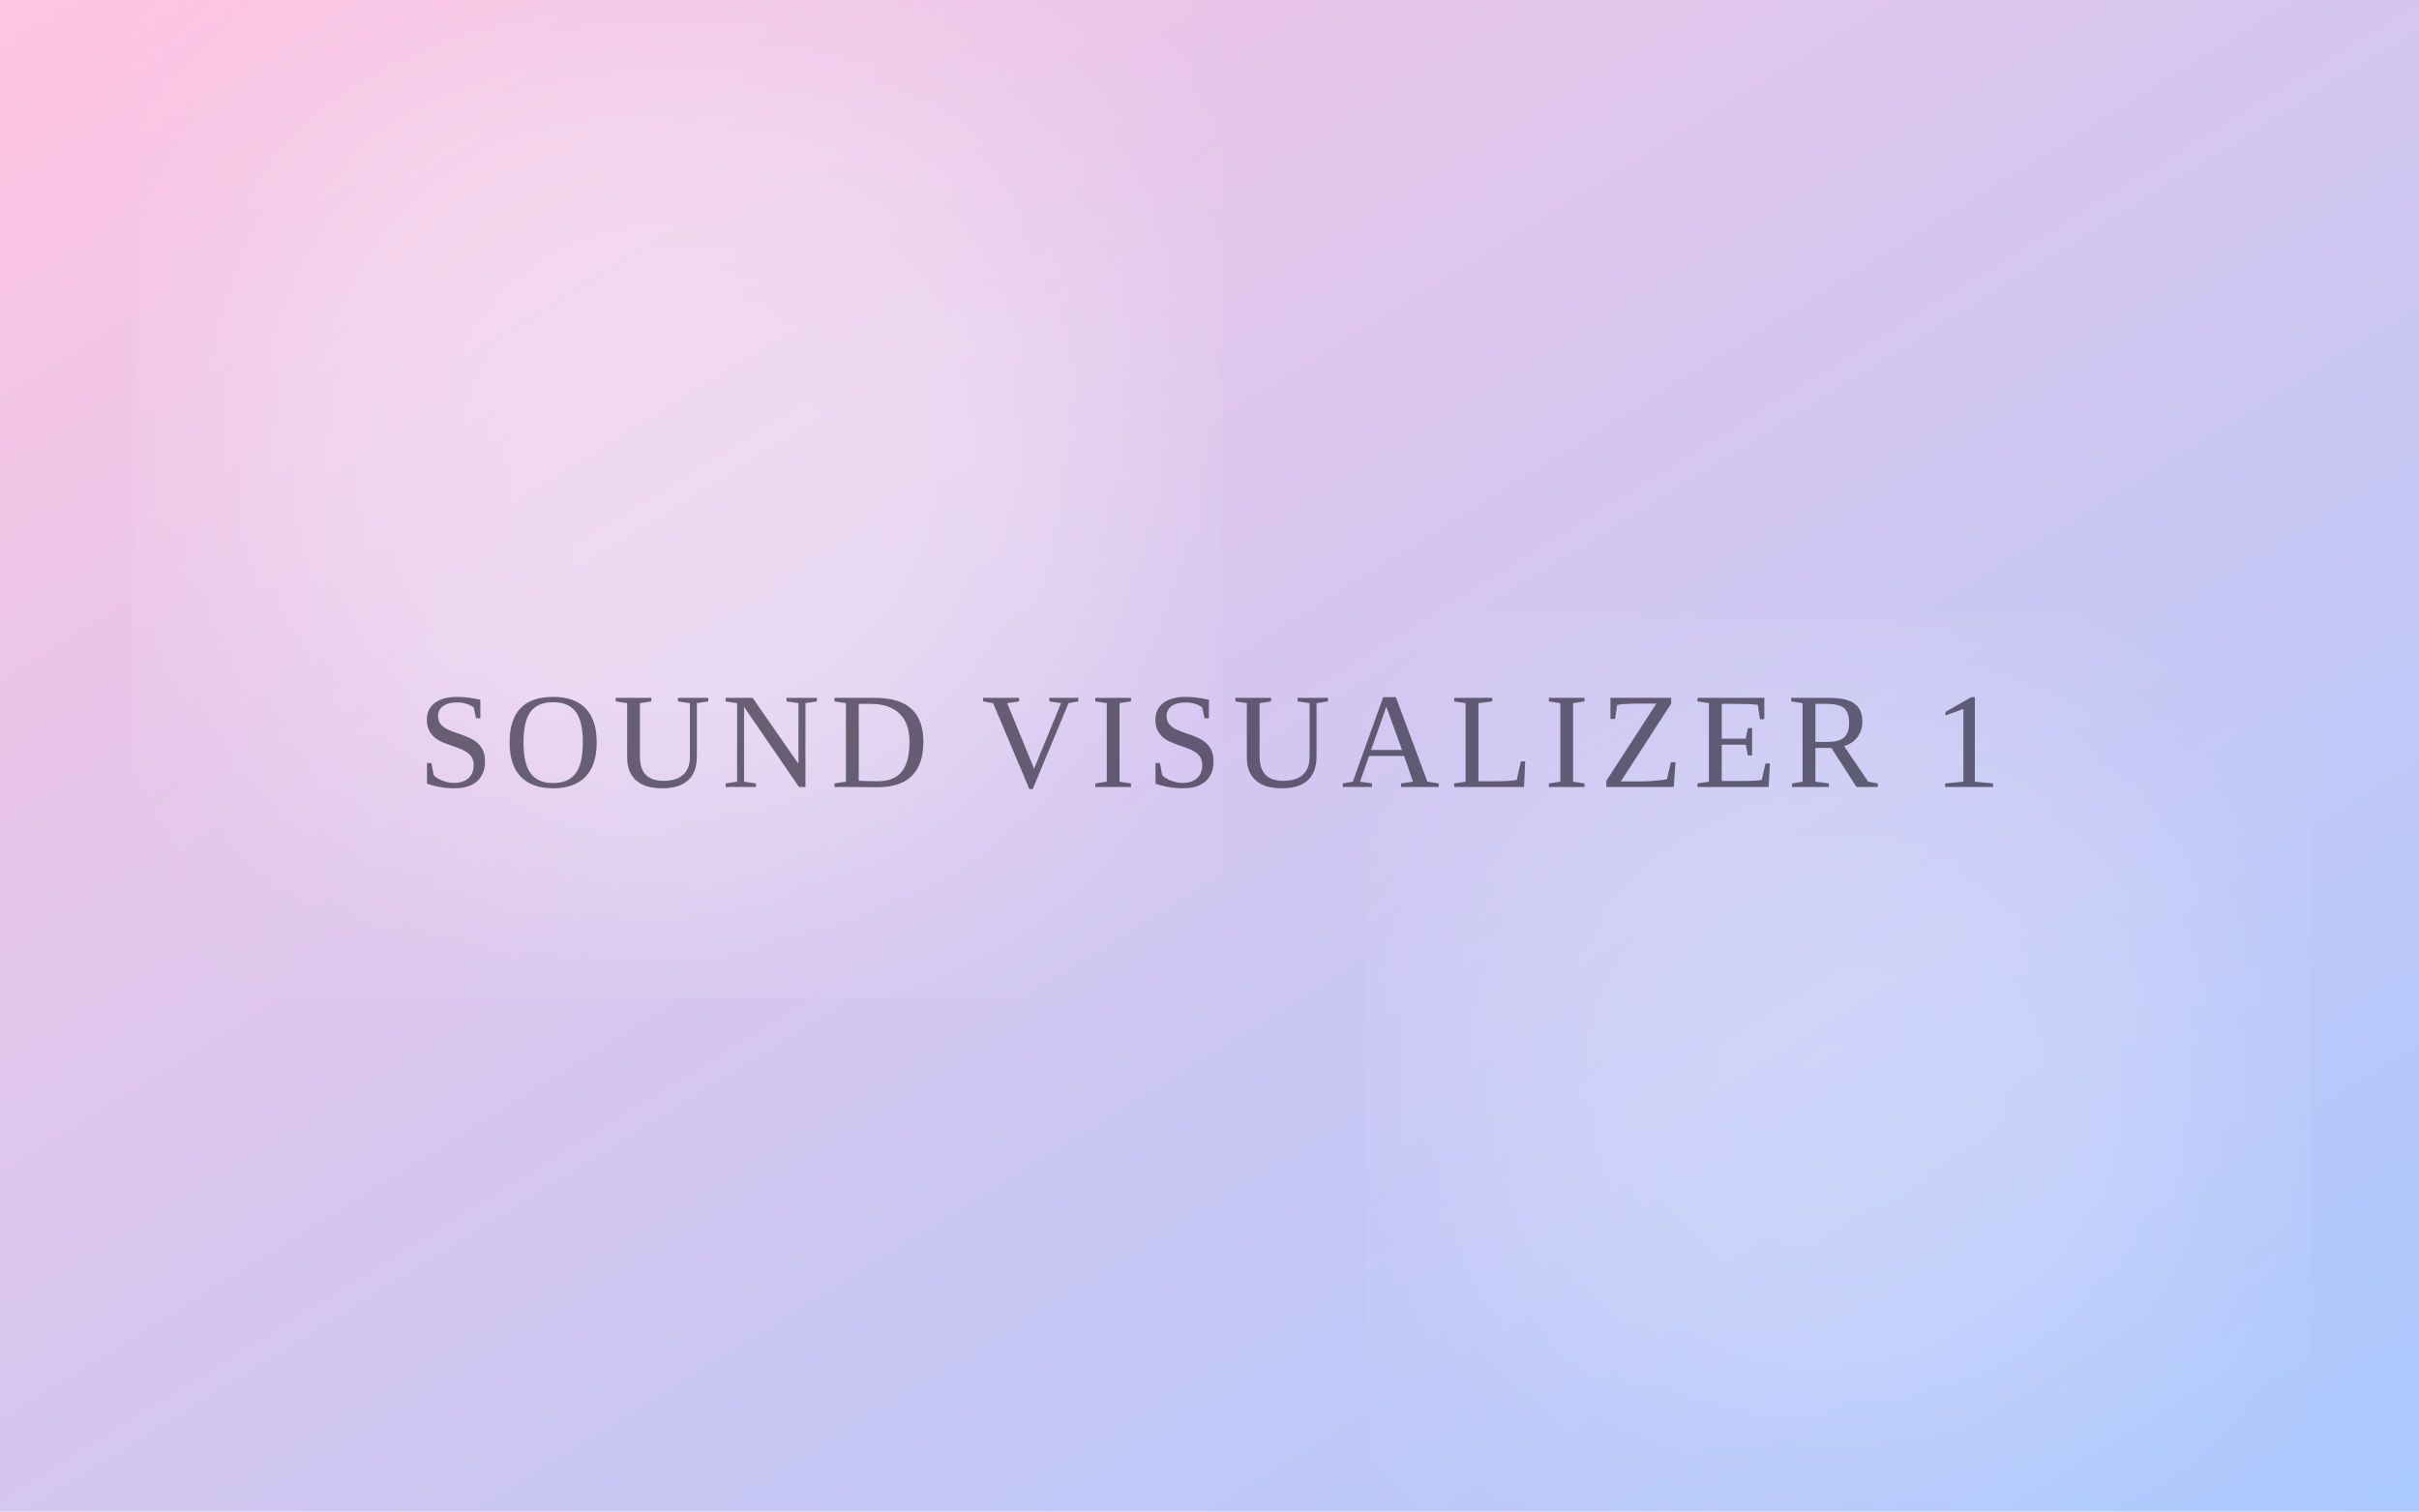
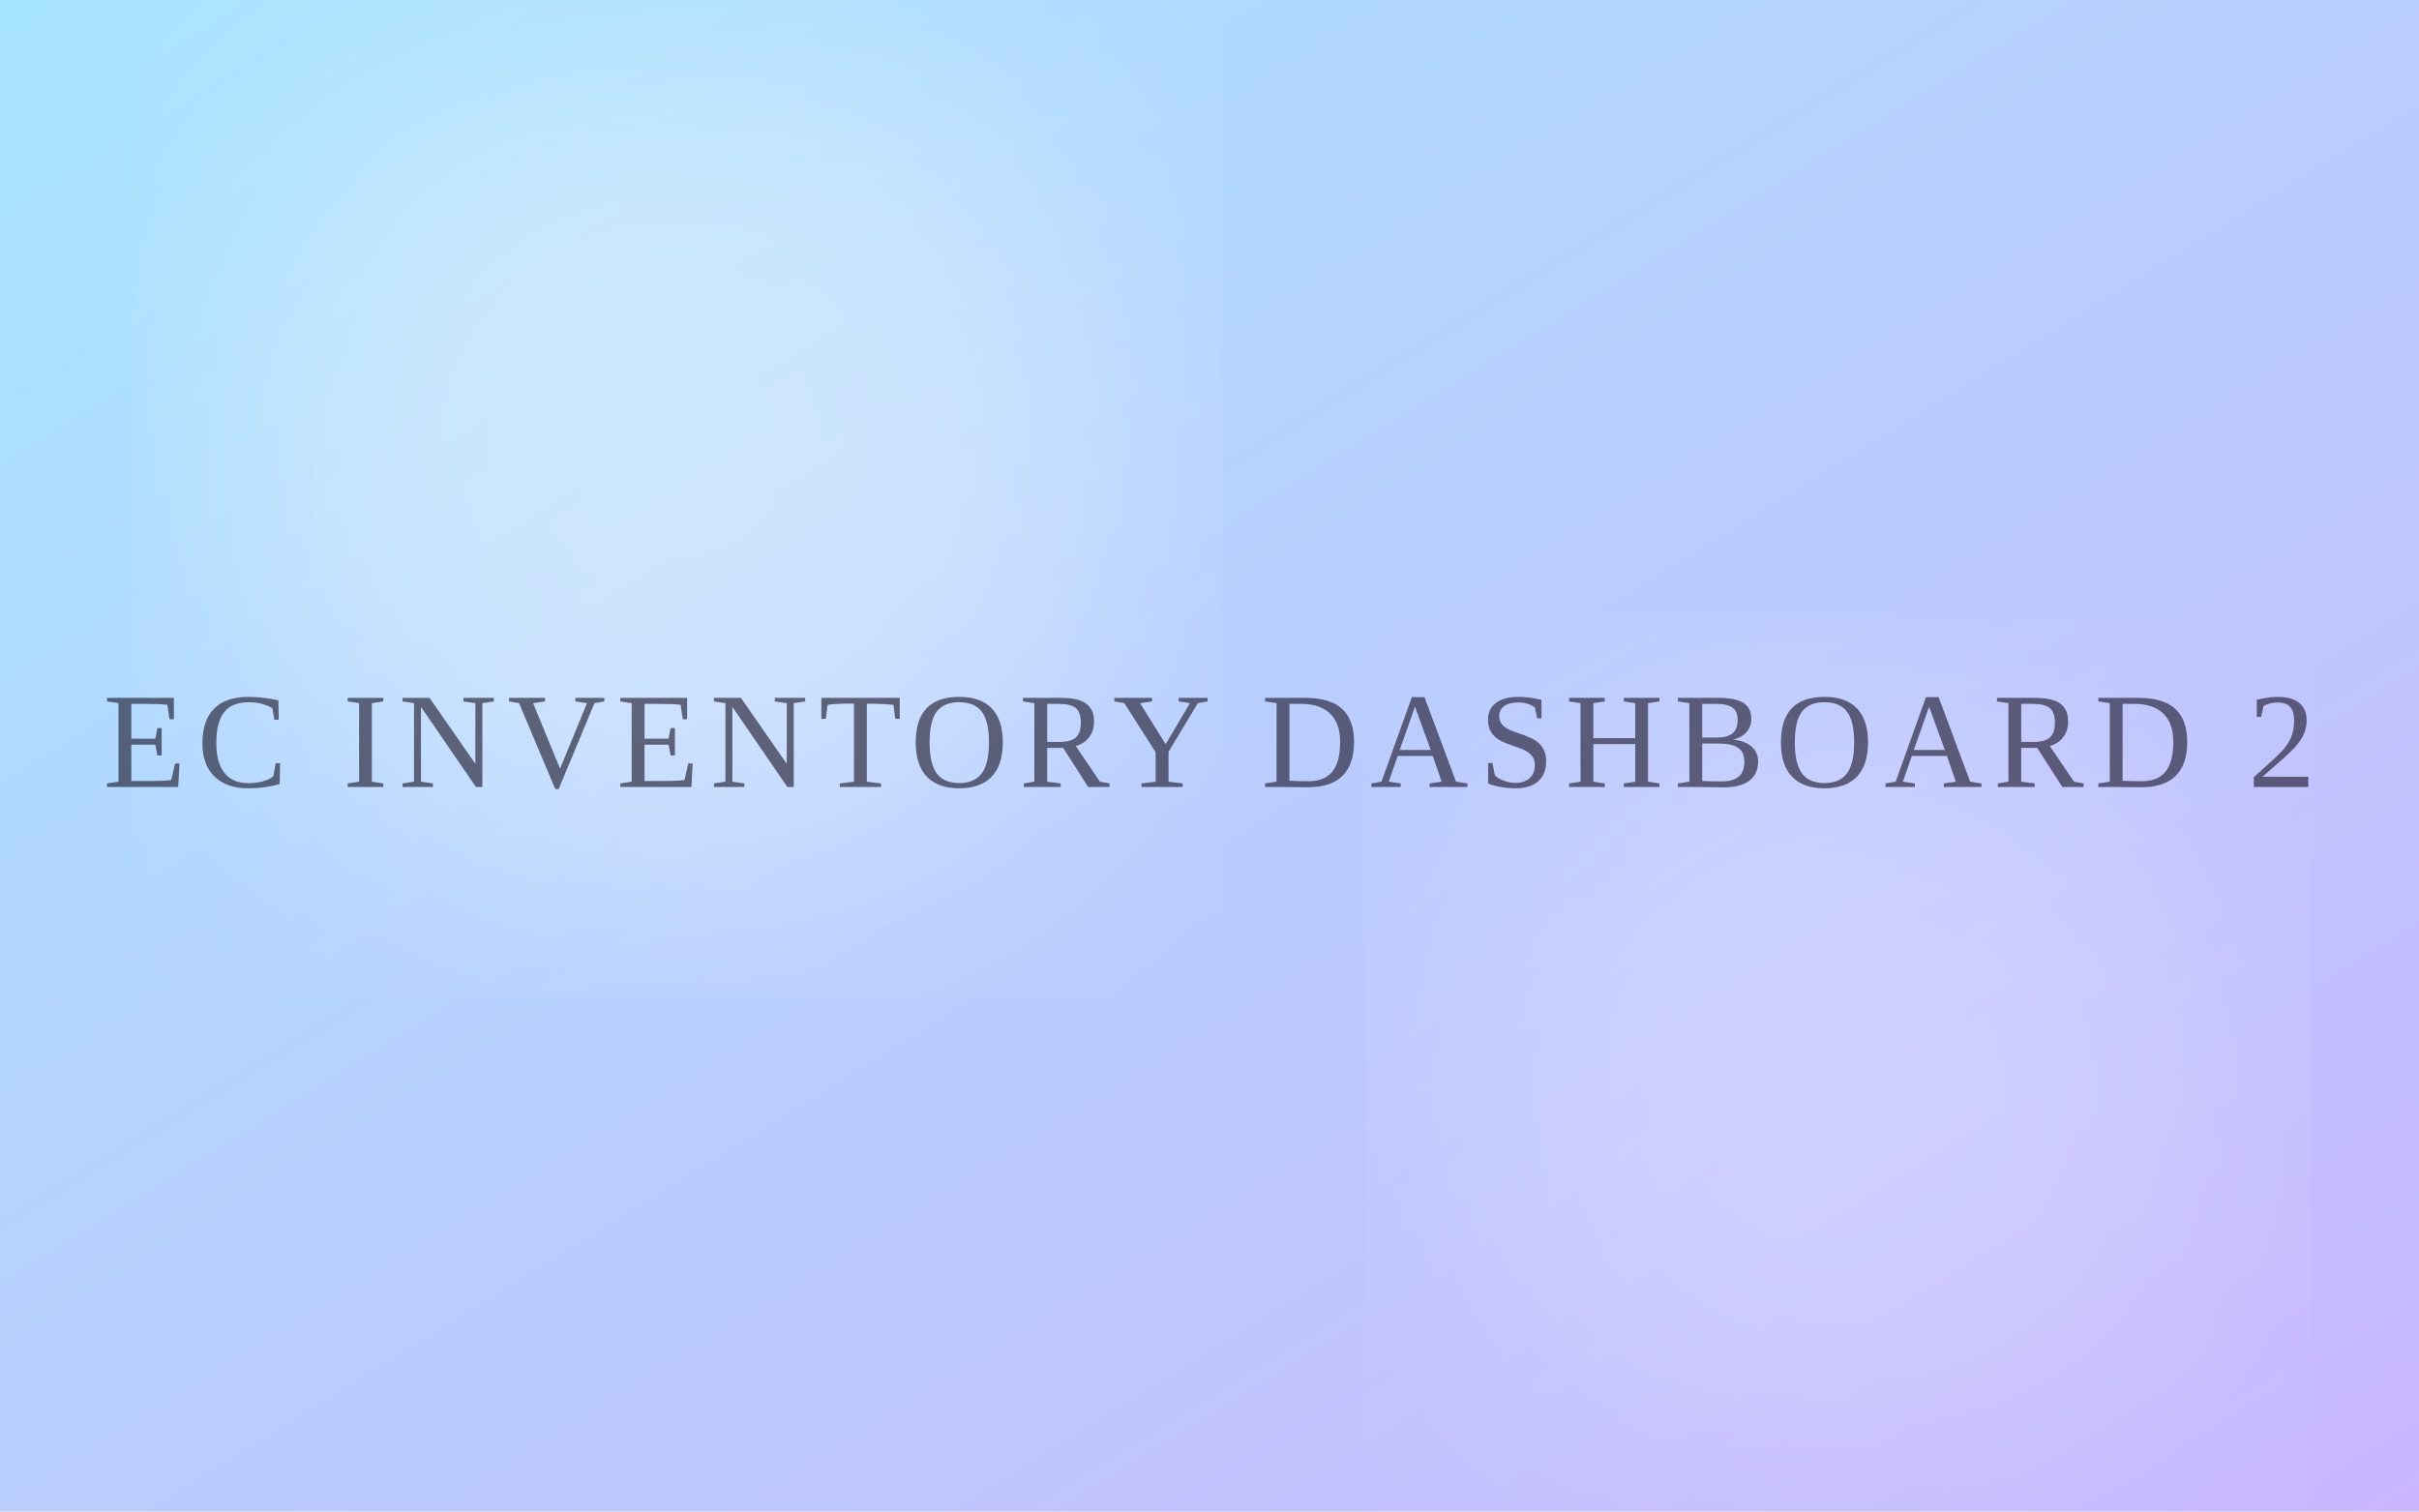
- <svg xmlns="http://www.w3.org/2000/svg" viewBox="0 0 1600 1000" width="1600" height="1000" role="img" aria-label="SOUND VISUALIZER 1">
+ <svg xmlns="http://www.w3.org/2000/svg" viewBox="0 0 1600 1000" width="1600" height="1000" role="img" aria-label="EC INVENTORY DASHBOARD 2">
  <defs>
    <linearGradient id="g" x1="0" y1="0" x2="1" y2="1">
-       <stop offset="0%" stop-color="#ffc4e1" />
-       <stop offset="100%" stop-color="#a9c9ff" />
+       <stop offset="0%" stop-color="#a8e6ff" />
+       <stop offset="100%" stop-color="#c9b6ff" />
    </linearGradient>
    <filter id="blur">
      <feGaussianBlur stdDeviation="96" />
    </filter>
  </defs>
  <rect width="1600" height="1000" fill="url(#g)" />
  <circle cx="448" cy="300" r="300" fill="#ffffff" opacity="0.35" filter="url(#blur)" />
  <circle cx="1216" cy="720" r="260" fill="#ffffff" opacity="0.22" filter="url(#blur)" />
-   <text x="50%" y="50%" dominant-baseline="middle" text-anchor="middle" font-family="Georgia, 'Times New Roman', serif" font-size="90" fill="#1a1526" opacity="0.62" letter-spacing="7">SOUND VISUALIZER 1</text>
+   <text x="50%" y="50%" dominant-baseline="middle" text-anchor="middle" font-family="Georgia, 'Times New Roman', serif" font-size="90" fill="#1a1526" opacity="0.62" letter-spacing="7">EC INVENTORY DASHBOARD 2</text>
</svg>
